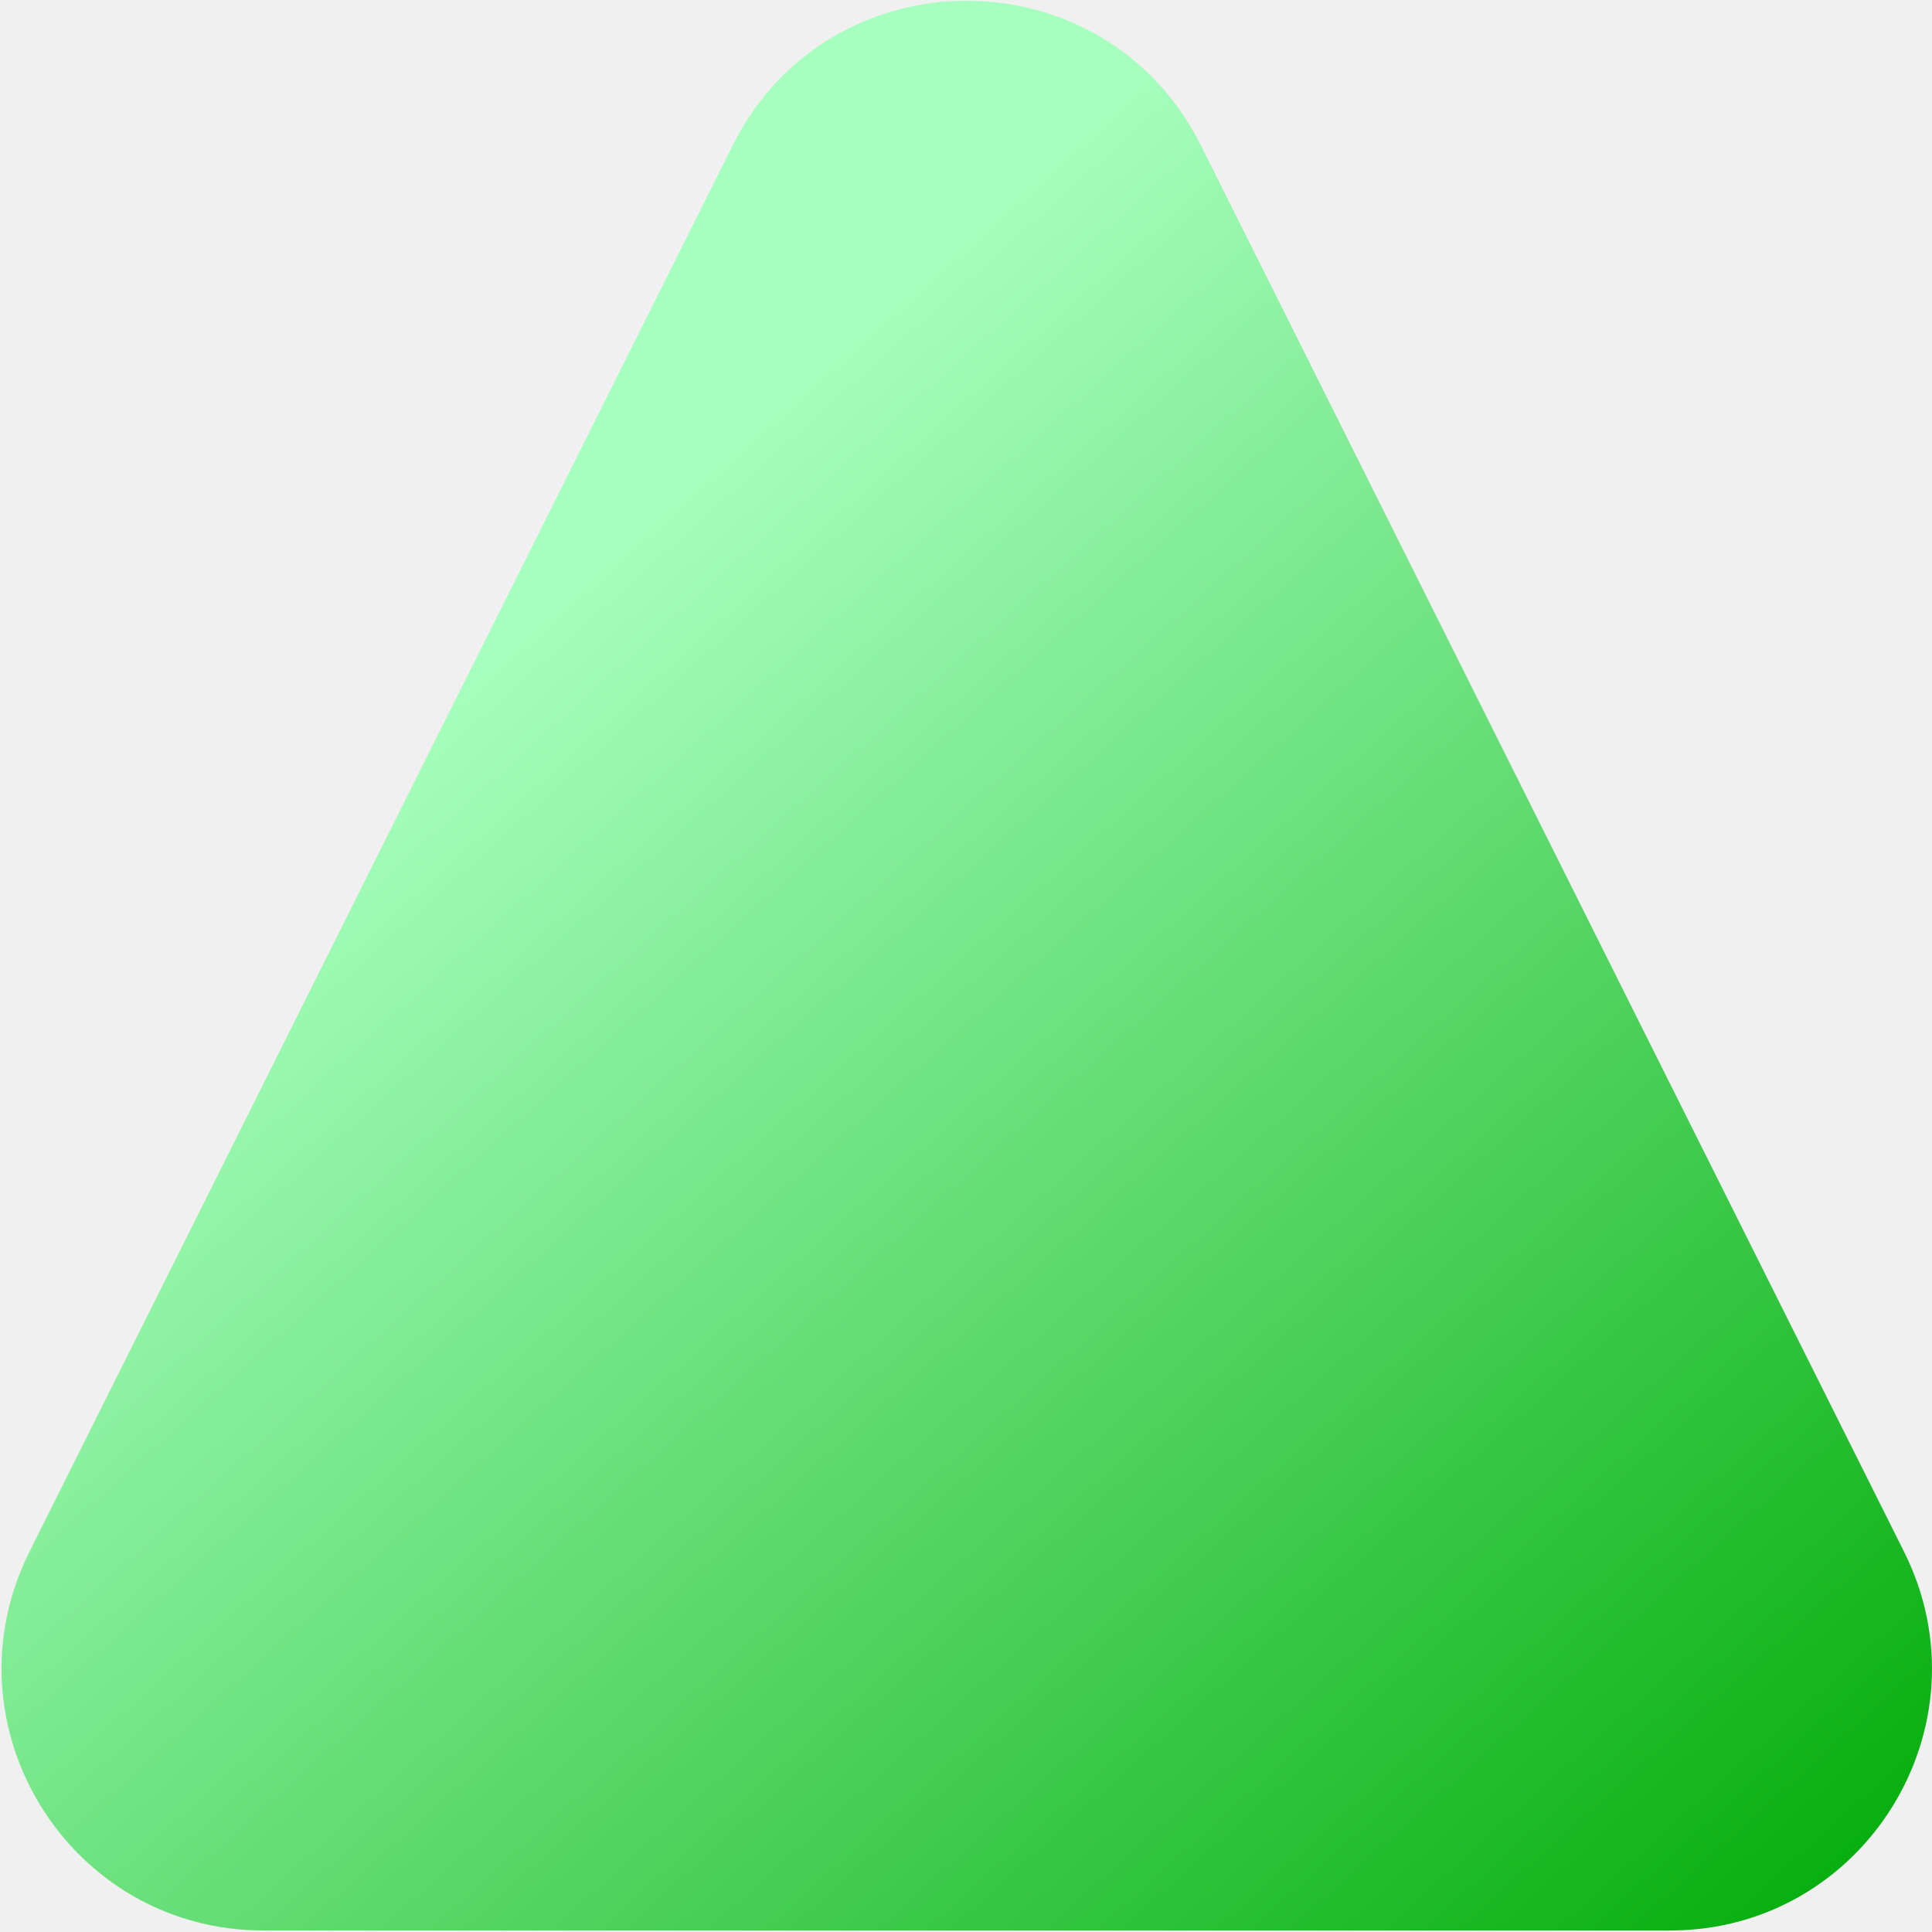
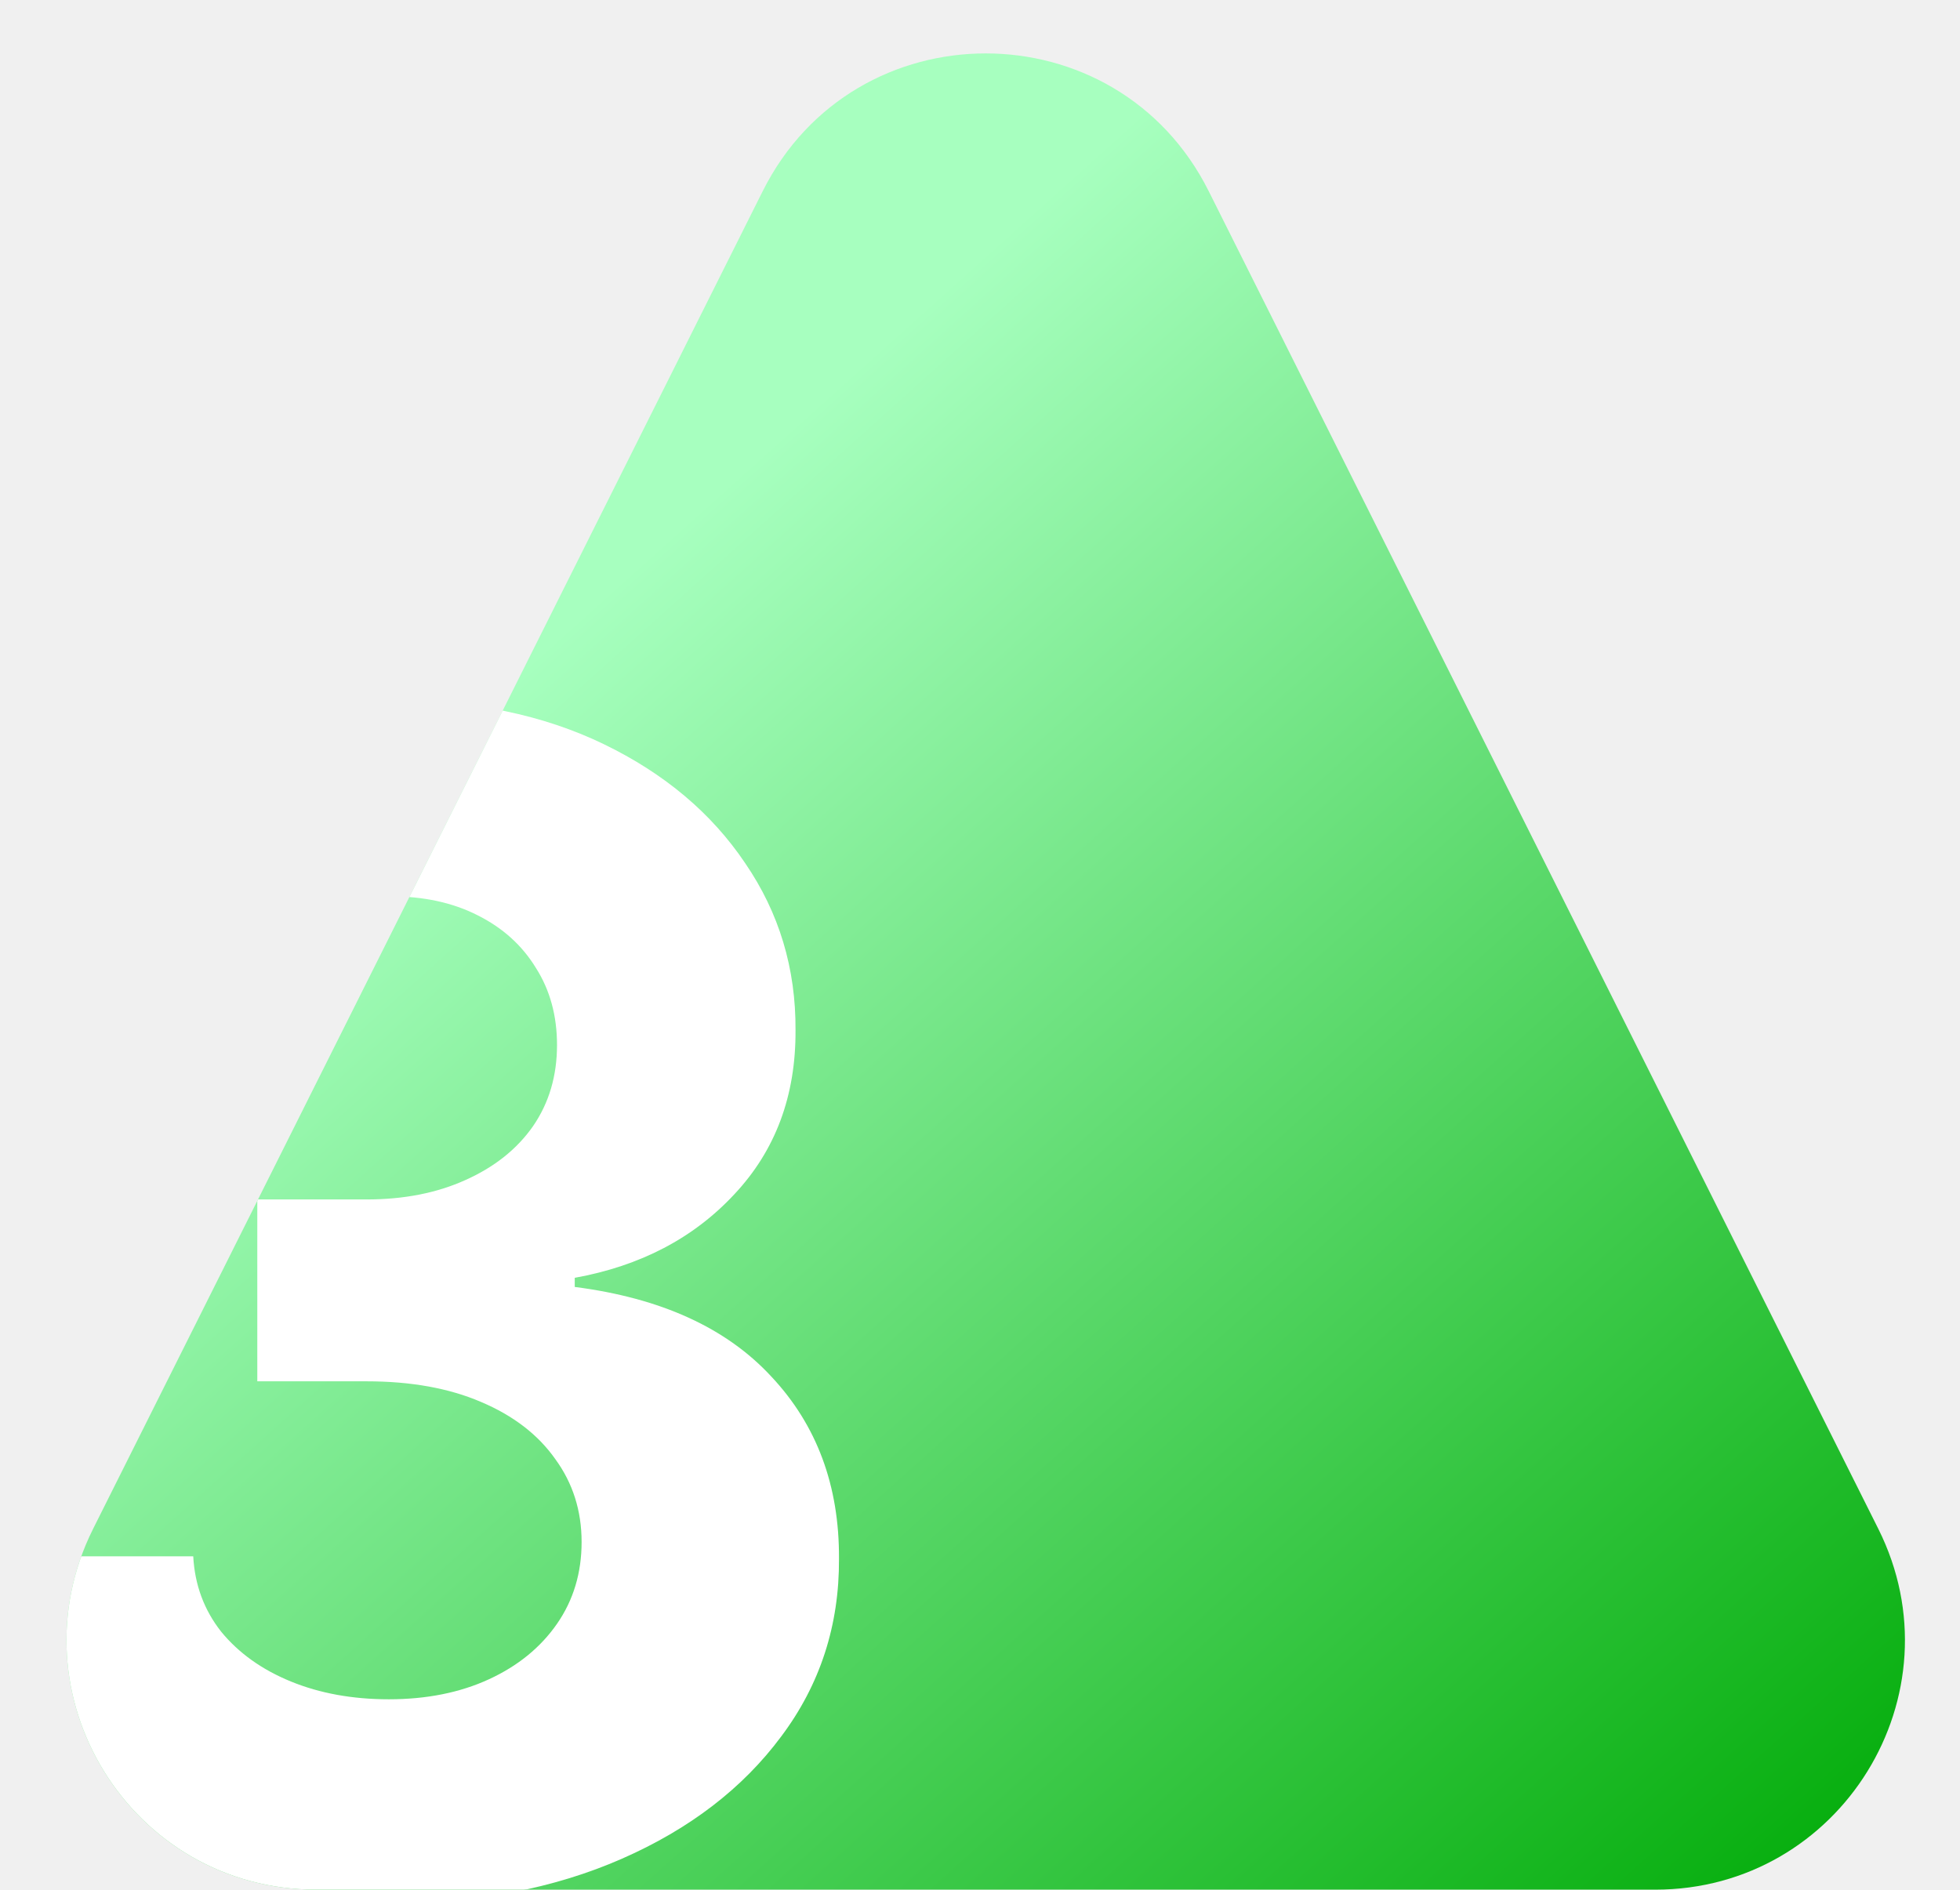
- <svg xmlns="http://www.w3.org/2000/svg" width="369" height="369" viewBox="0 0 369 369" fill="none">
-   <path d="M139.924 27.776C158.35 -9.076 210.94 -9.076 229.367 27.776L363.655 296.354C380.278 329.599 356.103 368.715 318.934 368.715H50.356C13.187 368.715 -10.988 329.599 5.635 296.354L139.924 27.776Z" fill="url(#paint0_linear_200_5731)" />
+ <svg xmlns="http://www.w3.org/2000/svg" width="393" height="379" viewBox="0 0 393 379" fill="none">
+   <g clip-path="url(#clip0_638_1553)">
+     <path d="M152.933 38.333C171.366 1.505 223.924 1.505 242.357 38.333L376.609 306.561C393.249 339.807 369.075 378.94 331.897 378.94H63.394C26.215 378.94 2.041 339.807 18.681 306.561L152.933 38.333Z" fill="url(#paint0_linear_638_1553)" />
+     <mask id="mask0_638_1553" style="mask-type:alpha" maskUnits="userSpaceOnUse" x="-12" y="140" width="181" height="242">
+       <path d="M77.854 381.707C60.728 381.707 45.475 378.764 32.095 372.877C18.791 366.913 8.279 358.732 0.557 348.334C-7.089 337.86 -11.027 325.779 -11.256 312.094H38.746C39.052 317.828 40.925 322.874 44.366 327.232C47.883 331.514 52.547 334.839 58.358 337.21C64.168 339.58 70.705 340.765 77.969 340.765C85.538 340.765 92.228 339.427 98.038 336.751C103.849 334.075 108.398 330.367 111.686 325.626C114.974 320.886 116.617 315.42 116.617 309.227C116.617 302.957 114.859 297.414 111.342 292.597C107.901 287.704 102.932 283.881 96.433 281.129C90.011 278.376 82.365 277 73.496 277H51.591V240.53H73.496C80.989 240.53 87.602 239.231 93.337 236.631C99.147 234.032 103.658 230.438 106.869 225.851C110.08 221.187 111.686 215.759 111.686 209.566C111.686 203.678 110.272 198.518 107.443 194.083C104.69 189.572 100.791 186.055 95.745 183.532C90.775 181.009 84.965 179.747 78.313 179.747C71.585 179.747 65.43 180.971 59.849 183.417C54.267 185.788 49.794 189.19 46.43 193.624C43.066 198.059 41.27 203.258 41.04 209.221H-6.554C-6.325 195.689 -2.464 183.761 5.029 173.44C12.522 163.118 22.614 155.052 35.306 149.241C48.074 143.354 62.486 140.411 78.542 140.411C94.751 140.411 108.934 143.354 121.09 149.241C133.247 155.128 142.689 163.08 149.417 173.096C156.222 183.035 159.586 194.198 159.51 206.584C159.586 219.734 155.496 230.706 147.238 239.498C139.057 248.291 128.392 253.872 115.241 256.242V258.077C132.52 260.294 145.671 266.296 154.693 276.083C163.791 285.793 168.302 297.949 168.226 312.552C168.302 325.932 164.441 337.821 156.642 348.219C148.92 358.617 138.255 366.798 124.645 372.762C111.036 378.726 95.439 381.707 77.854 381.707Z" fill="white" />
+     </mask>
+     <g mask="url(#mask0_638_1553)">
+       <path d="M152.933 38.333C171.366 1.505 223.924 1.505 242.357 38.333L376.609 306.561C393.249 339.807 369.075 378.94 331.897 378.94H63.394C26.215 378.94 2.041 339.807 18.681 306.561L152.933 38.333Z" fill="white" />
+     </g>
+   </g>
  <defs>
-     <linearGradient id="paint0_linear_200_5731" x1="117" y1="100.5" x2="358.5" y2="369" gradientUnits="userSpaceOnUse">
+     <linearGradient id="paint0_linear_638_1553" x1="130" y1="111" x2="371.226" y2="379.471" gradientUnits="userSpaceOnUse">
      <stop stop-color="#A7FFBF" />
      <stop offset="1" stop-color="#02AC09" />
    </linearGradient>
+     <clipPath id="clip0_638_1553">
+       <rect width="393" height="379" fill="white" />
+     </clipPath>
  </defs>
</svg>
